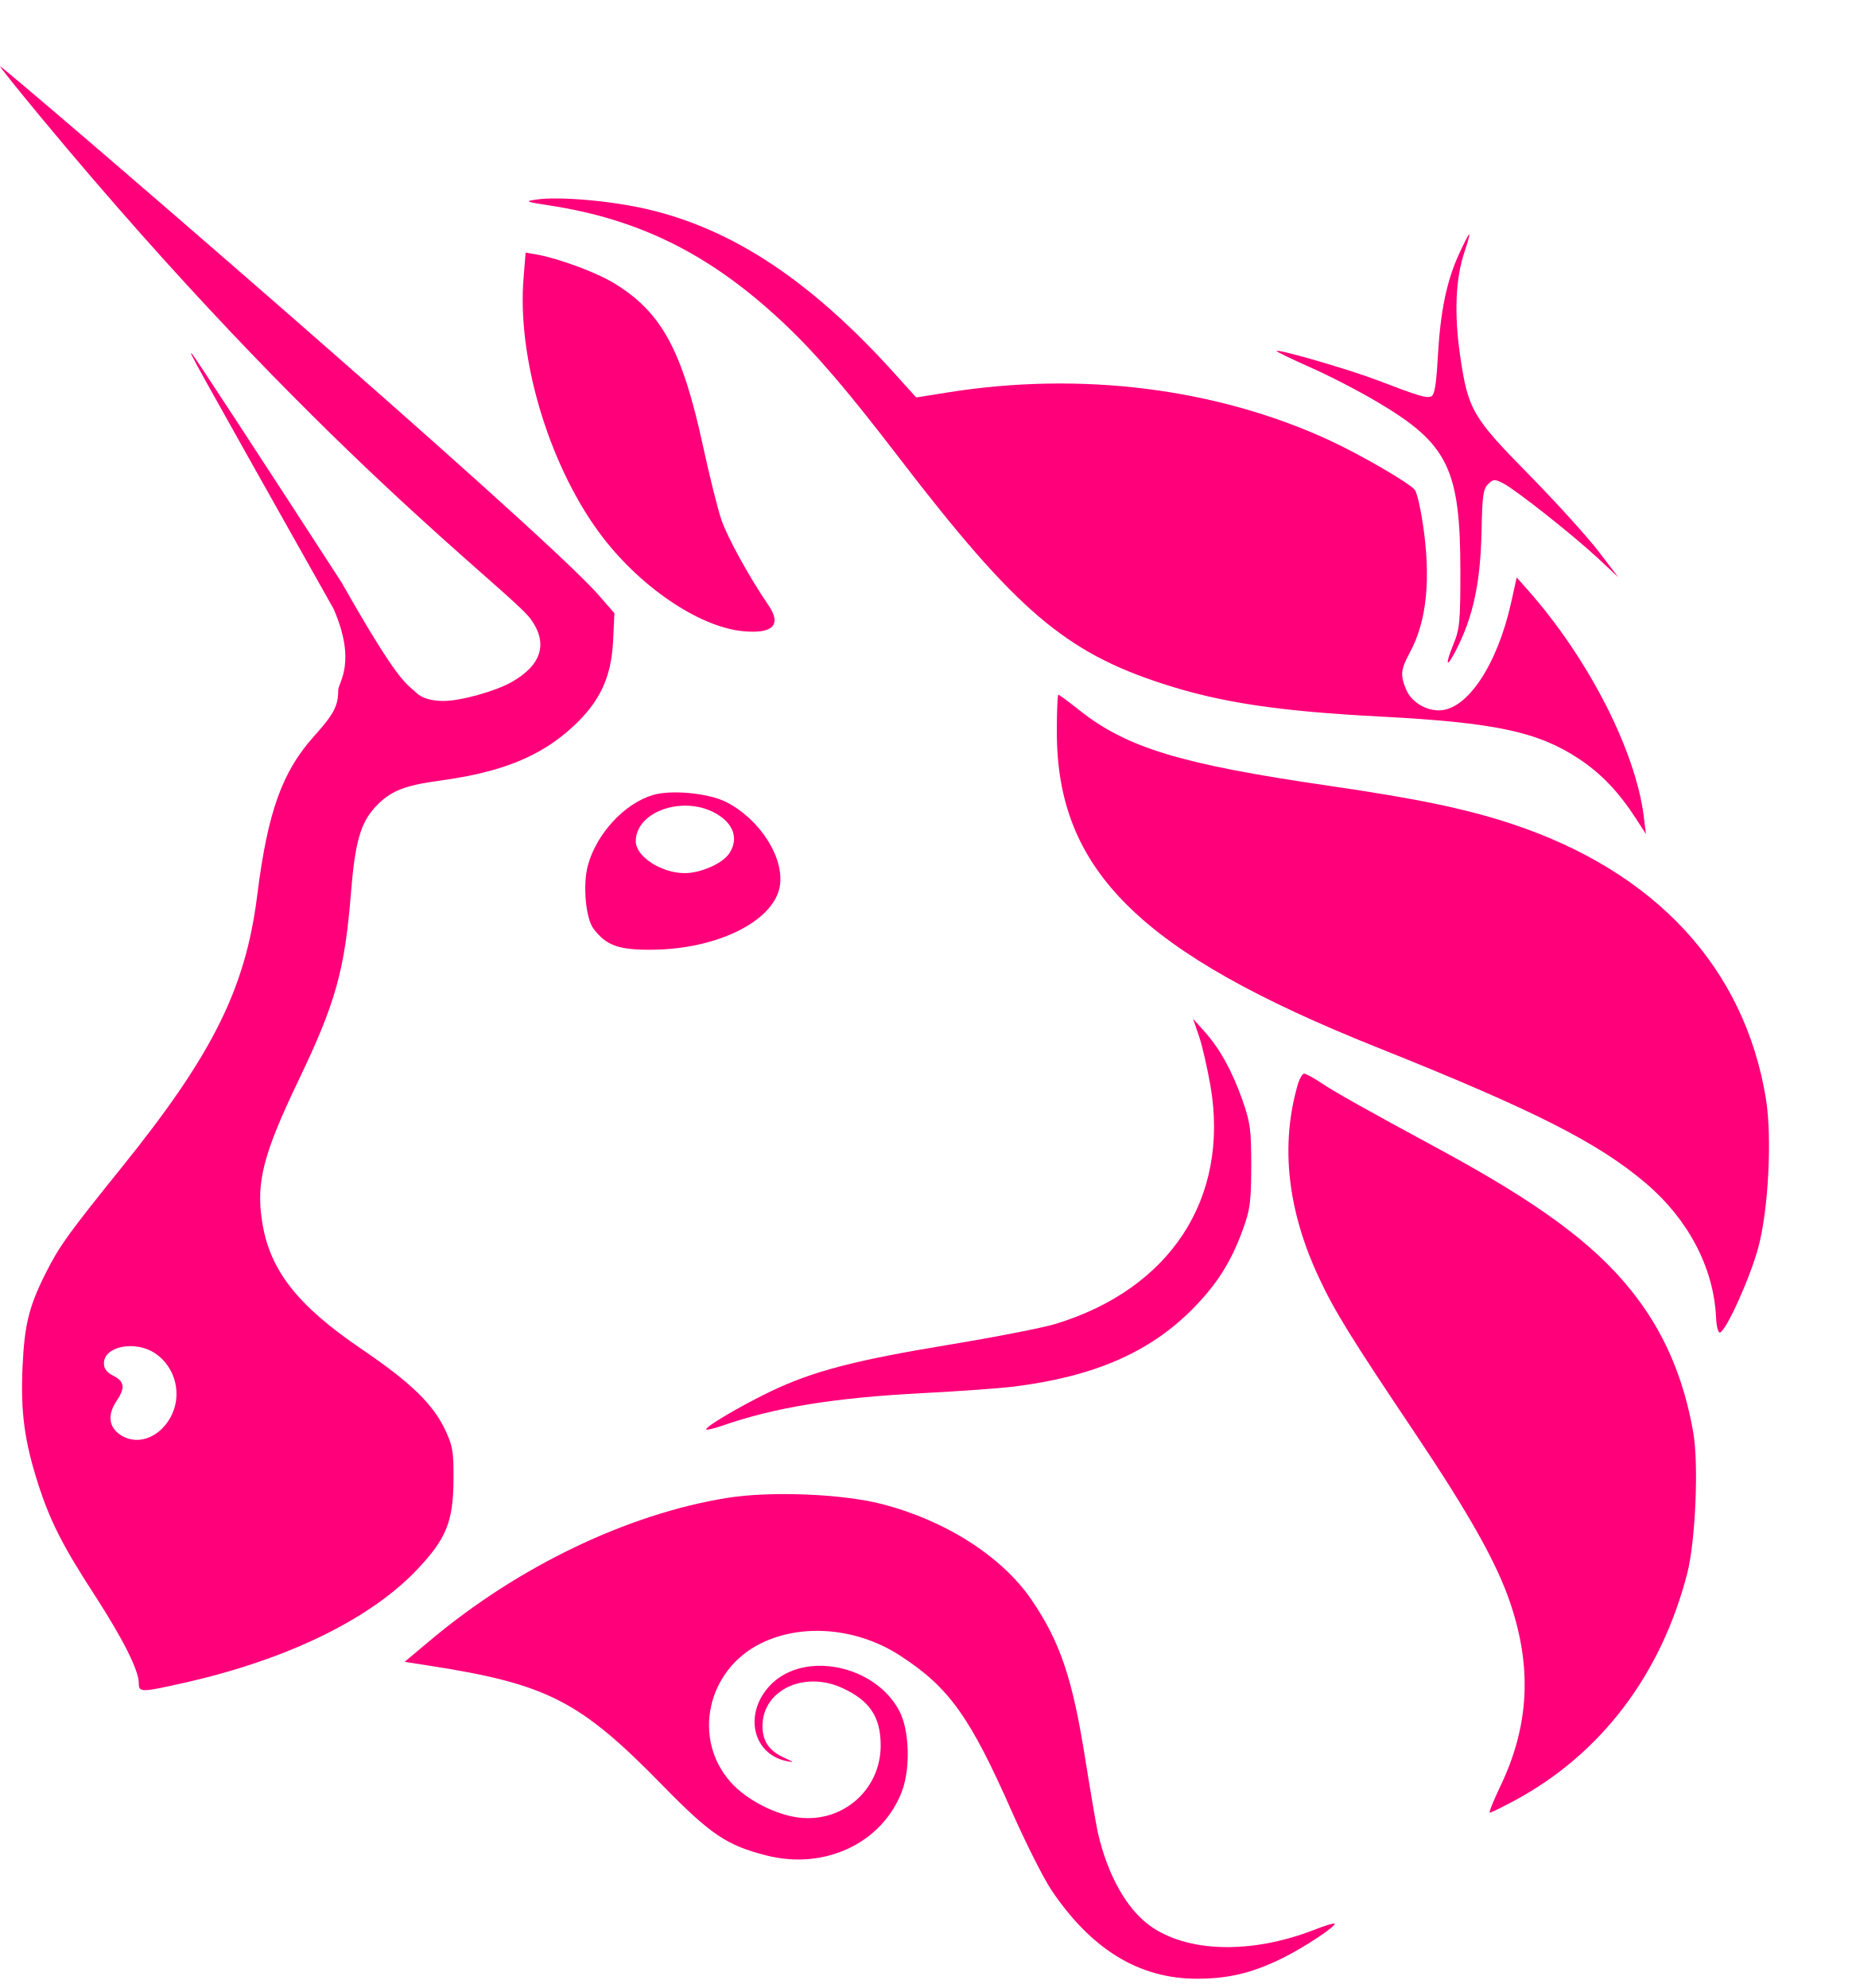
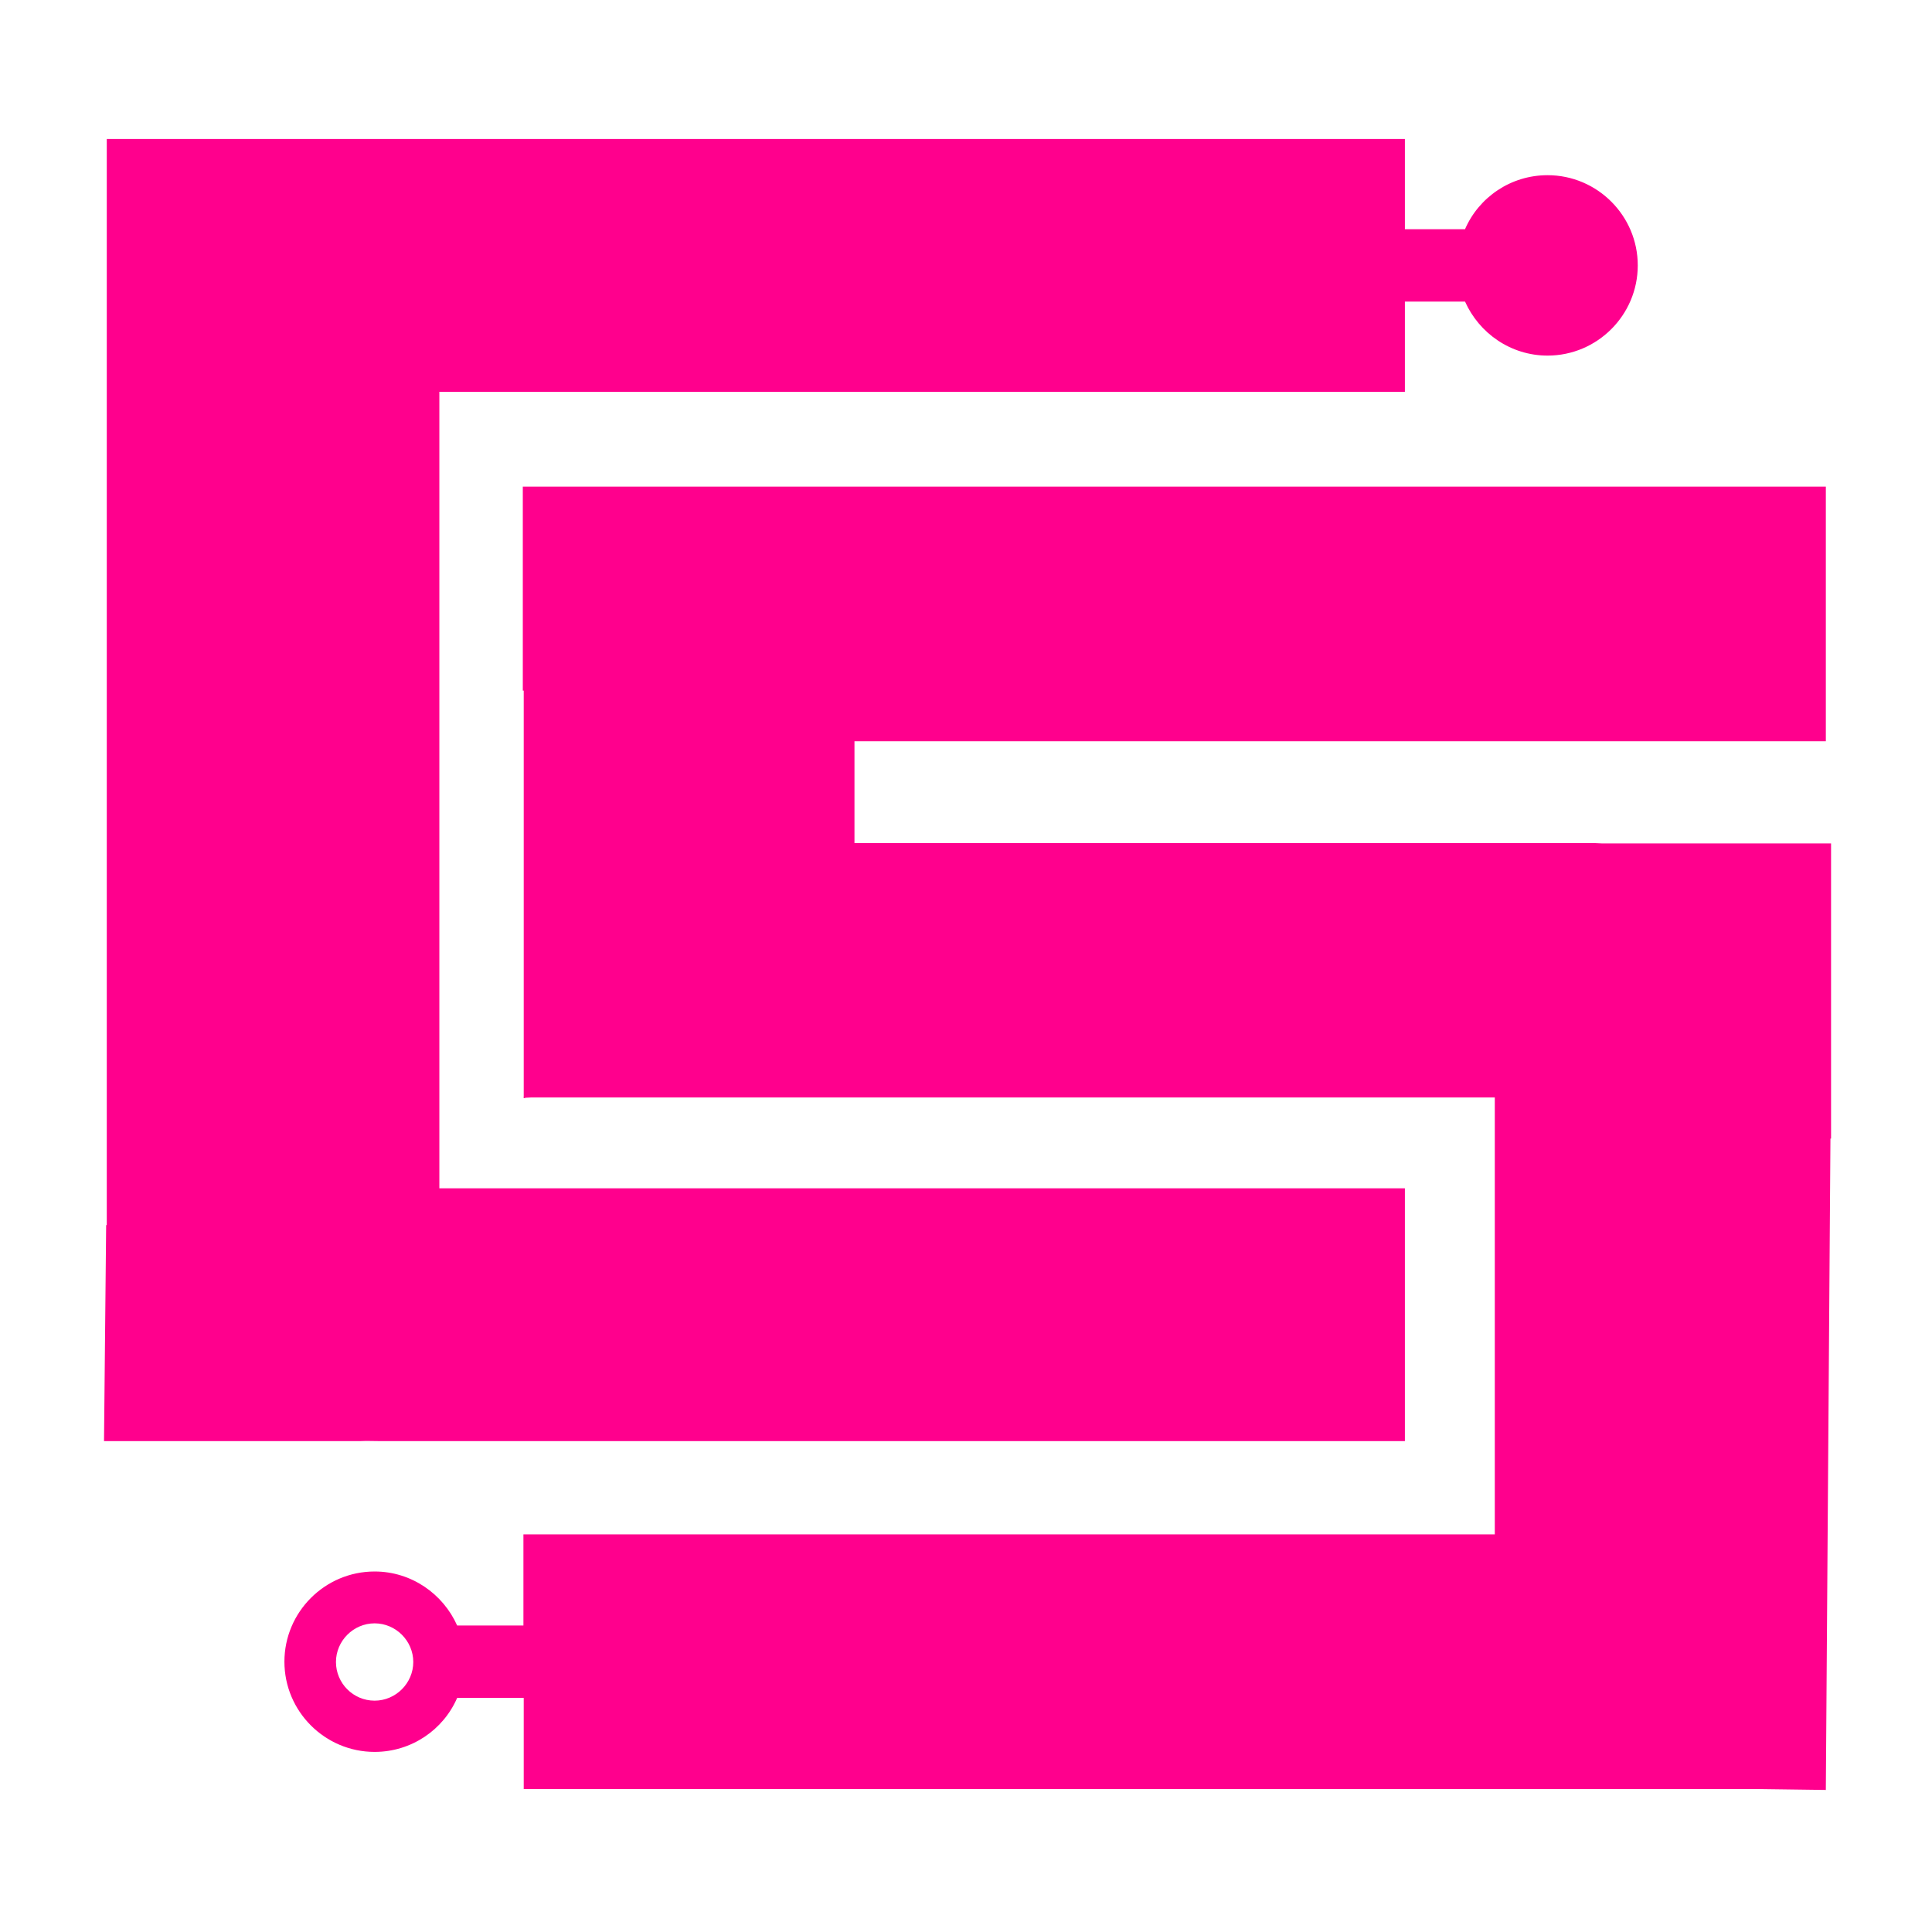
- <svg xmlns="http://www.w3.org/2000/svg" width="14" height="15" viewBox="0 0 14 15" fill="none">
-   <g style="mix-blend-mode:darken">
-     <path d="M4.152 1.551C3.964 1.522 3.956 1.519 4.045 1.506C4.214 1.48 4.615 1.515 4.891 1.58C5.535 1.732 6.121 2.122 6.747 2.815L6.913 2.999L7.151 2.961C8.153 2.801 9.172 2.928 10.024 3.319C10.259 3.427 10.629 3.641 10.675 3.696C10.69 3.714 10.717 3.827 10.735 3.947C10.798 4.365 10.767 4.684 10.638 4.923C10.568 5.053 10.564 5.094 10.611 5.206C10.649 5.294 10.753 5.36 10.857 5.36C11.069 5.36 11.297 5.019 11.402 4.546L11.444 4.357L11.527 4.451C11.983 4.965 12.342 5.665 12.403 6.163L12.419 6.293L12.343 6.175C12.211 5.972 12.078 5.833 11.908 5.722C11.602 5.521 11.279 5.452 10.422 5.407C9.648 5.367 9.21 5.301 8.776 5.16C8.037 4.921 7.665 4.602 6.787 3.458C6.397 2.949 6.157 2.668 5.917 2.442C5.372 1.927 4.837 1.657 4.152 1.551Z" fill="#FF007A" />
-     <path d="M10.849 2.686C10.869 2.346 10.915 2.121 11.009 1.916C11.046 1.835 11.08 1.768 11.086 1.768C11.091 1.768 11.075 1.828 11.05 1.901C10.982 2.101 10.971 2.373 11.018 2.69C11.077 3.092 11.111 3.15 11.539 3.584C11.739 3.788 11.972 4.045 12.057 4.155L12.211 4.356L12.057 4.212C11.869 4.037 11.436 3.695 11.341 3.646C11.277 3.614 11.267 3.614 11.228 3.653C11.191 3.689 11.184 3.743 11.179 3.999C11.171 4.398 11.116 4.654 10.984 4.91C10.913 5.048 10.902 5.019 10.966 4.862C11.014 4.746 11.019 4.694 11.019 4.308C11.018 3.533 10.925 3.346 10.382 3.027C10.245 2.946 10.018 2.829 9.878 2.768C9.739 2.706 9.628 2.652 9.632 2.648C9.647 2.633 10.177 2.787 10.39 2.868C10.708 2.99 10.76 3.005 10.799 2.991C10.824 2.981 10.837 2.906 10.849 2.686Z" fill="#FF007A" />
-     <path d="M4.517 4.013C4.136 3.491 3.899 2.69 3.951 2.091L3.966 1.906L4.053 1.921C4.217 1.951 4.498 2.055 4.63 2.135C4.991 2.353 5.148 2.64 5.307 3.378C5.354 3.594 5.415 3.839 5.443 3.922C5.488 4.055 5.66 4.366 5.799 4.568C5.899 4.714 5.833 4.783 5.611 4.763C5.272 4.733 4.813 4.418 4.517 4.013Z" fill="#FF007A" />
-     <path d="M10.386 7.901C8.602 7.187 7.974 6.567 7.974 5.522C7.974 5.368 7.979 5.242 7.986 5.242C7.992 5.242 8.061 5.293 8.139 5.355C8.501 5.643 8.906 5.766 10.027 5.929C10.688 6.025 11.059 6.102 11.402 6.215C12.49 6.574 13.164 7.302 13.325 8.294C13.371 8.583 13.344 9.123 13.268 9.408C13.209 9.633 13.026 10.039 12.978 10.054C12.964 10.059 12.951 10.008 12.948 9.938C12.93 9.566 12.74 9.203 12.422 8.931C12.06 8.622 11.575 8.376 10.386 7.901Z" fill="#FF007A" />
-     <path d="M9.134 8.197C9.111 8.065 9.073 7.896 9.048 7.822L9.002 7.687L9.087 7.782C9.204 7.912 9.296 8.079 9.375 8.302C9.434 8.472 9.441 8.522 9.441 8.798C9.44 9.069 9.433 9.126 9.377 9.279C9.29 9.52 9.182 9.69 9.001 9.874C8.675 10.204 8.256 10.386 7.651 10.462C7.546 10.475 7.24 10.497 6.971 10.511C6.292 10.546 5.845 10.619 5.444 10.759C5.386 10.779 5.335 10.791 5.329 10.786C5.313 10.77 5.587 10.608 5.812 10.5C6.13 10.347 6.447 10.264 7.157 10.147C7.508 10.089 7.87 10.018 7.962 9.99C8.83 9.726 9.277 9.043 9.134 8.197Z" fill="#FF007A" />
-     <path d="M9.952 9.641C9.715 9.135 9.66 8.646 9.79 8.19C9.804 8.141 9.826 8.101 9.84 8.101C9.853 8.101 9.909 8.131 9.964 8.168C10.073 8.241 10.292 8.364 10.876 8.68C11.604 9.075 12.02 9.38 12.302 9.73C12.549 10.035 12.702 10.384 12.776 10.808C12.818 11.049 12.793 11.628 12.731 11.87C12.535 12.634 12.08 13.234 11.431 13.584C11.336 13.635 11.251 13.677 11.241 13.677C11.232 13.678 11.267 13.59 11.318 13.483C11.537 13.029 11.562 12.588 11.396 12.097C11.295 11.796 11.089 11.429 10.673 10.808C10.189 10.087 10.071 9.895 9.952 9.641Z" fill="#FF007A" />
-     <path d="M3.25 12.374C3.913 11.818 4.736 11.423 5.487 11.302C5.81 11.25 6.349 11.271 6.648 11.347C7.128 11.469 7.558 11.742 7.781 12.068C7.999 12.387 8.093 12.664 8.19 13.282C8.229 13.525 8.271 13.77 8.283 13.825C8.356 14.145 8.499 14.401 8.675 14.529C8.956 14.733 9.439 14.746 9.914 14.562C9.994 14.53 10.064 14.509 10.069 14.514C10.086 14.531 9.847 14.69 9.678 14.774C9.451 14.886 9.271 14.93 9.031 14.93C8.596 14.93 8.235 14.71 7.934 14.262C7.874 14.173 7.741 13.909 7.637 13.674C7.319 12.953 7.162 12.733 6.793 12.493C6.471 12.283 6.056 12.246 5.744 12.398C5.335 12.598 5.22 13.118 5.514 13.448C5.631 13.579 5.848 13.692 6.026 13.714C6.359 13.755 6.645 13.504 6.645 13.17C6.645 12.953 6.561 12.829 6.35 12.734C6.061 12.605 5.752 12.756 5.753 13.025C5.754 13.14 5.804 13.212 5.92 13.264C5.994 13.298 5.996 13.3 5.935 13.288C5.671 13.233 5.609 12.916 5.821 12.706C6.077 12.454 6.605 12.565 6.786 12.91C6.862 13.055 6.871 13.343 6.805 13.517C6.656 13.907 6.223 14.112 5.783 14C5.484 13.924 5.362 13.842 5.001 13.473C4.374 12.831 4.131 12.706 3.227 12.566L3.053 12.539L3.25 12.374Z" fill="#FF007A" />
-     <path fill-rule="evenodd" clip-rule="evenodd" d="M0.308 0.884C2.402 3.41 3.845 4.452 4.005 4.672C4.137 4.854 4.087 5.018 3.861 5.146C3.735 5.217 3.475 5.289 3.346 5.289C3.199 5.289 3.148 5.233 3.148 5.233C3.063 5.153 3.015 5.167 2.578 4.396C1.972 3.46 1.464 2.684 1.45 2.671C1.418 2.641 1.419 2.642 2.517 4.594C2.694 5.001 2.552 5.15 2.552 5.208C2.552 5.326 2.519 5.388 2.373 5.551C2.129 5.821 2.02 6.125 1.941 6.754C1.853 7.459 1.605 7.957 0.917 8.81C0.515 9.309 0.449 9.4 0.347 9.602C0.219 9.855 0.184 9.997 0.17 10.316C0.155 10.655 0.184 10.873 0.288 11.197C0.379 11.48 0.474 11.666 0.717 12.04C0.926 12.363 1.047 12.603 1.047 12.697C1.047 12.771 1.061 12.771 1.386 12.698C2.163 12.524 2.794 12.217 3.149 11.841C3.369 11.608 3.42 11.48 3.422 11.161C3.423 10.953 3.416 10.909 3.359 10.789C3.267 10.594 3.099 10.431 2.728 10.179C2.243 9.85 2.035 9.584 1.978 9.219C1.931 8.919 1.986 8.708 2.254 8.148C2.532 7.569 2.601 7.322 2.648 6.739C2.678 6.362 2.719 6.213 2.828 6.093C2.942 5.969 3.044 5.927 3.326 5.889C3.785 5.826 4.077 5.708 4.317 5.488C4.525 5.298 4.612 5.114 4.626 4.837L4.636 4.627L4.519 4.493C4.098 4.004 0.026 0.5 0 0.5C-0.005 0.5 0.133 0.673 0.308 0.884ZM1.284 10.699C1.379 10.531 1.328 10.316 1.169 10.21C1.018 10.111 0.784 10.158 0.784 10.287C0.784 10.327 0.806 10.356 0.856 10.381C0.94 10.424 0.946 10.472 0.88 10.57C0.813 10.67 0.819 10.757 0.895 10.817C1.018 10.912 1.192 10.86 1.284 10.699Z" fill="#FF007A" />
-     <path fill-rule="evenodd" clip-rule="evenodd" d="M4.925 5.999C4.71 6.064 4.501 6.291 4.436 6.529C4.396 6.674 4.419 6.929 4.478 7.007C4.574 7.134 4.666 7.168 4.917 7.166C5.407 7.163 5.833 6.954 5.883 6.692C5.923 6.478 5.736 6.181 5.478 6.051C5.345 5.984 5.062 5.957 4.925 5.999ZM5.499 6.444C5.574 6.337 5.541 6.222 5.412 6.144C5.168 5.995 4.797 6.118 4.797 6.348C4.797 6.463 4.99 6.588 5.167 6.588C5.285 6.588 5.446 6.518 5.499 6.444Z" fill="#FF007A" />
+ <svg xmlns="http://www.w3.org/2000/svg" version="1.1" id="Layer_1" x="0px" y="0px" viewBox="0 0 629.7 629.7" style="enable-background:new 0 0 629.7 629.7;" xml:space="preserve">
+   <style type="text/css">
+ 	.st0{fill:#FF008D;}
+ </style>
+   <g>
+     <path class="st0" d="M123.3,469.7h334.6v-82.4H143.2V127.7h314.7V98.3h19.6c4.6,10.3,14.9,17.6,26.9,17.6   c16.2,0,29.4-13.2,29.4-29.4c0-16.2-13.2-29.4-29.4-29.4c-12,0-22.4,7.2-26.9,17.6h-19.6V45.3H34.8v354l-0.2,0l-0.7,70.4h83.7   C119.5,469.6,121.3,469.7,123.3,469.7z" />
+     <path class="st0" d="M522.1,274.9c-0.7,0-1.5-0.1-2.2-0.1H278.5v-33.2h316.6v-83H246.3v0h-75.9v66.5l0.3,0v132.5c0,0-0.1,0-0.1,0   c0,0,0,0.1,0,0.1h0.1v0.2c0.1,0,0.3,0,0.4,0.1c0-0.1,0-0.1,0-0.2l2.1-0.1h314v142.4H332.2H170.6v29.7H149   c-4.6-10.3-14.9-17.6-26.9-17.6c-16.2,0-29.4,13.2-29.4,29.4s13.2,29.4,29.4,29.4c12,0,22.4-7.2,26.9-17.6h21.7v29.7h161.5h240.6   l22.3,0.3l0-0.1c0-0.1,0-0.2,0-0.3l1.5-211.9h0.2v-96.2H522.1z M122.1,554.3c-7,0-12.6-5.7-12.6-12.6s5.7-12.6,12.6-12.6   s12.6,5.7,12.6,12.6S129,554.3,122.1,554.3z" />
  </g>
</svg>
